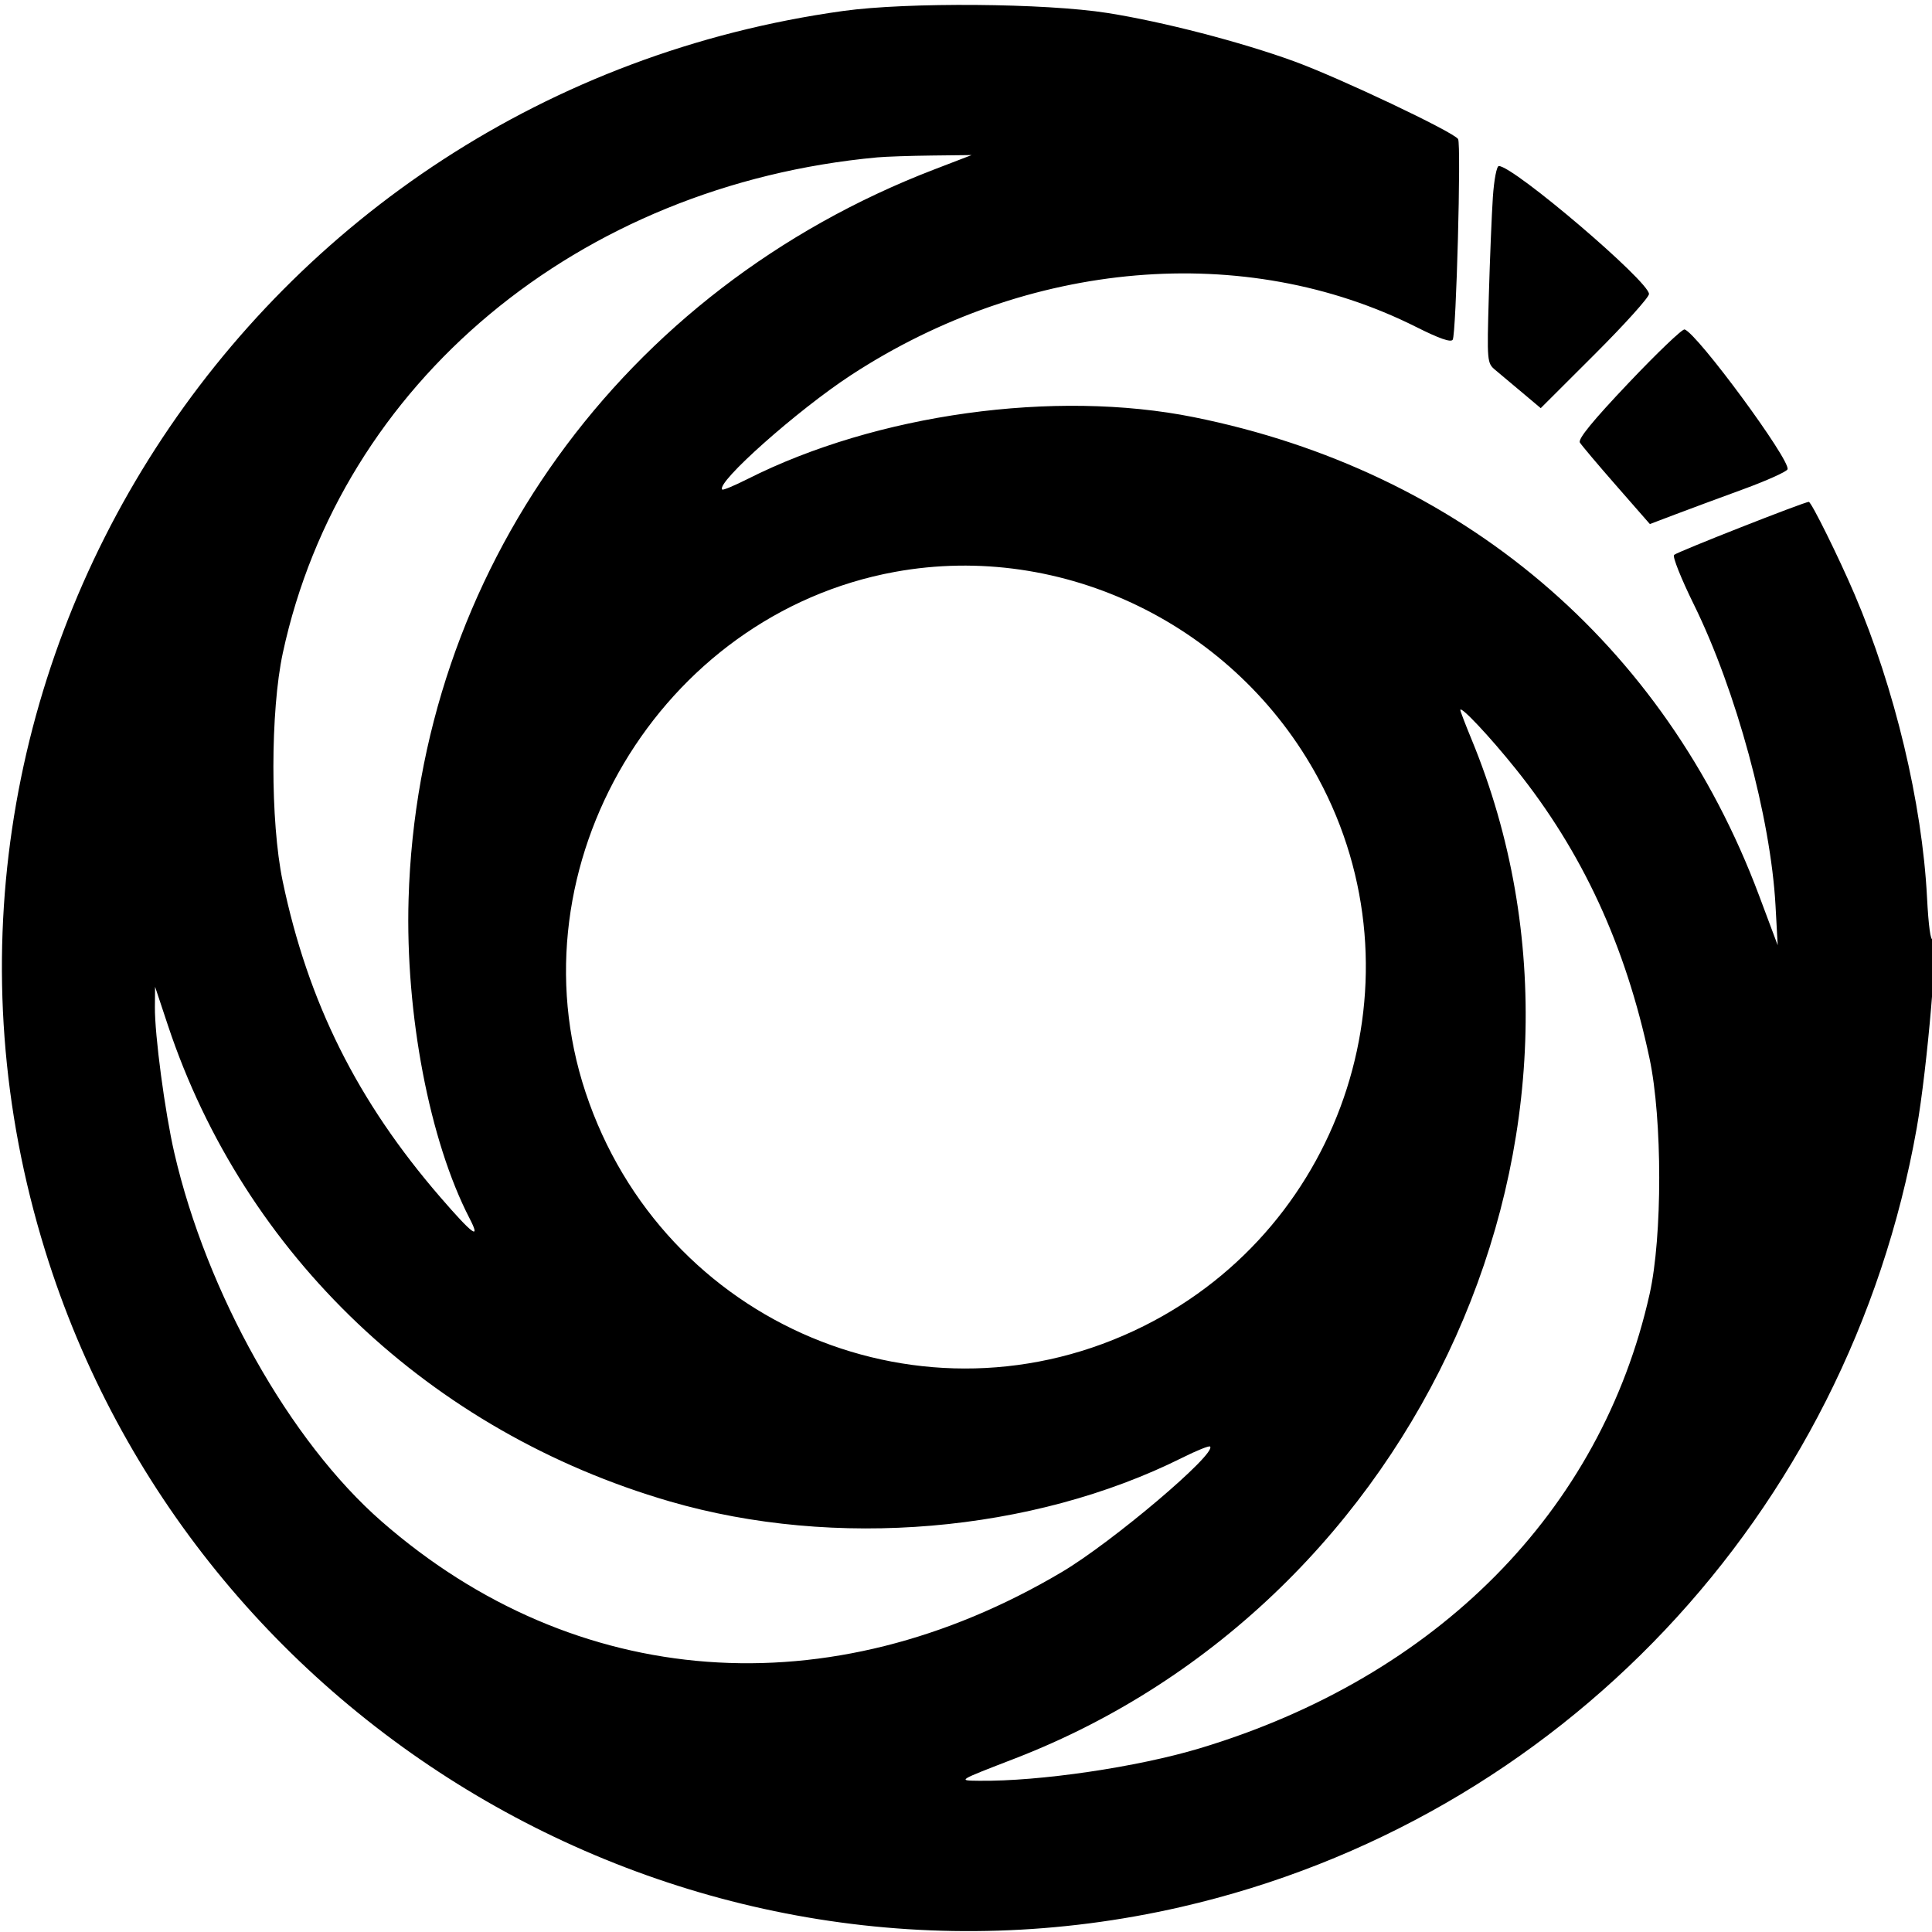
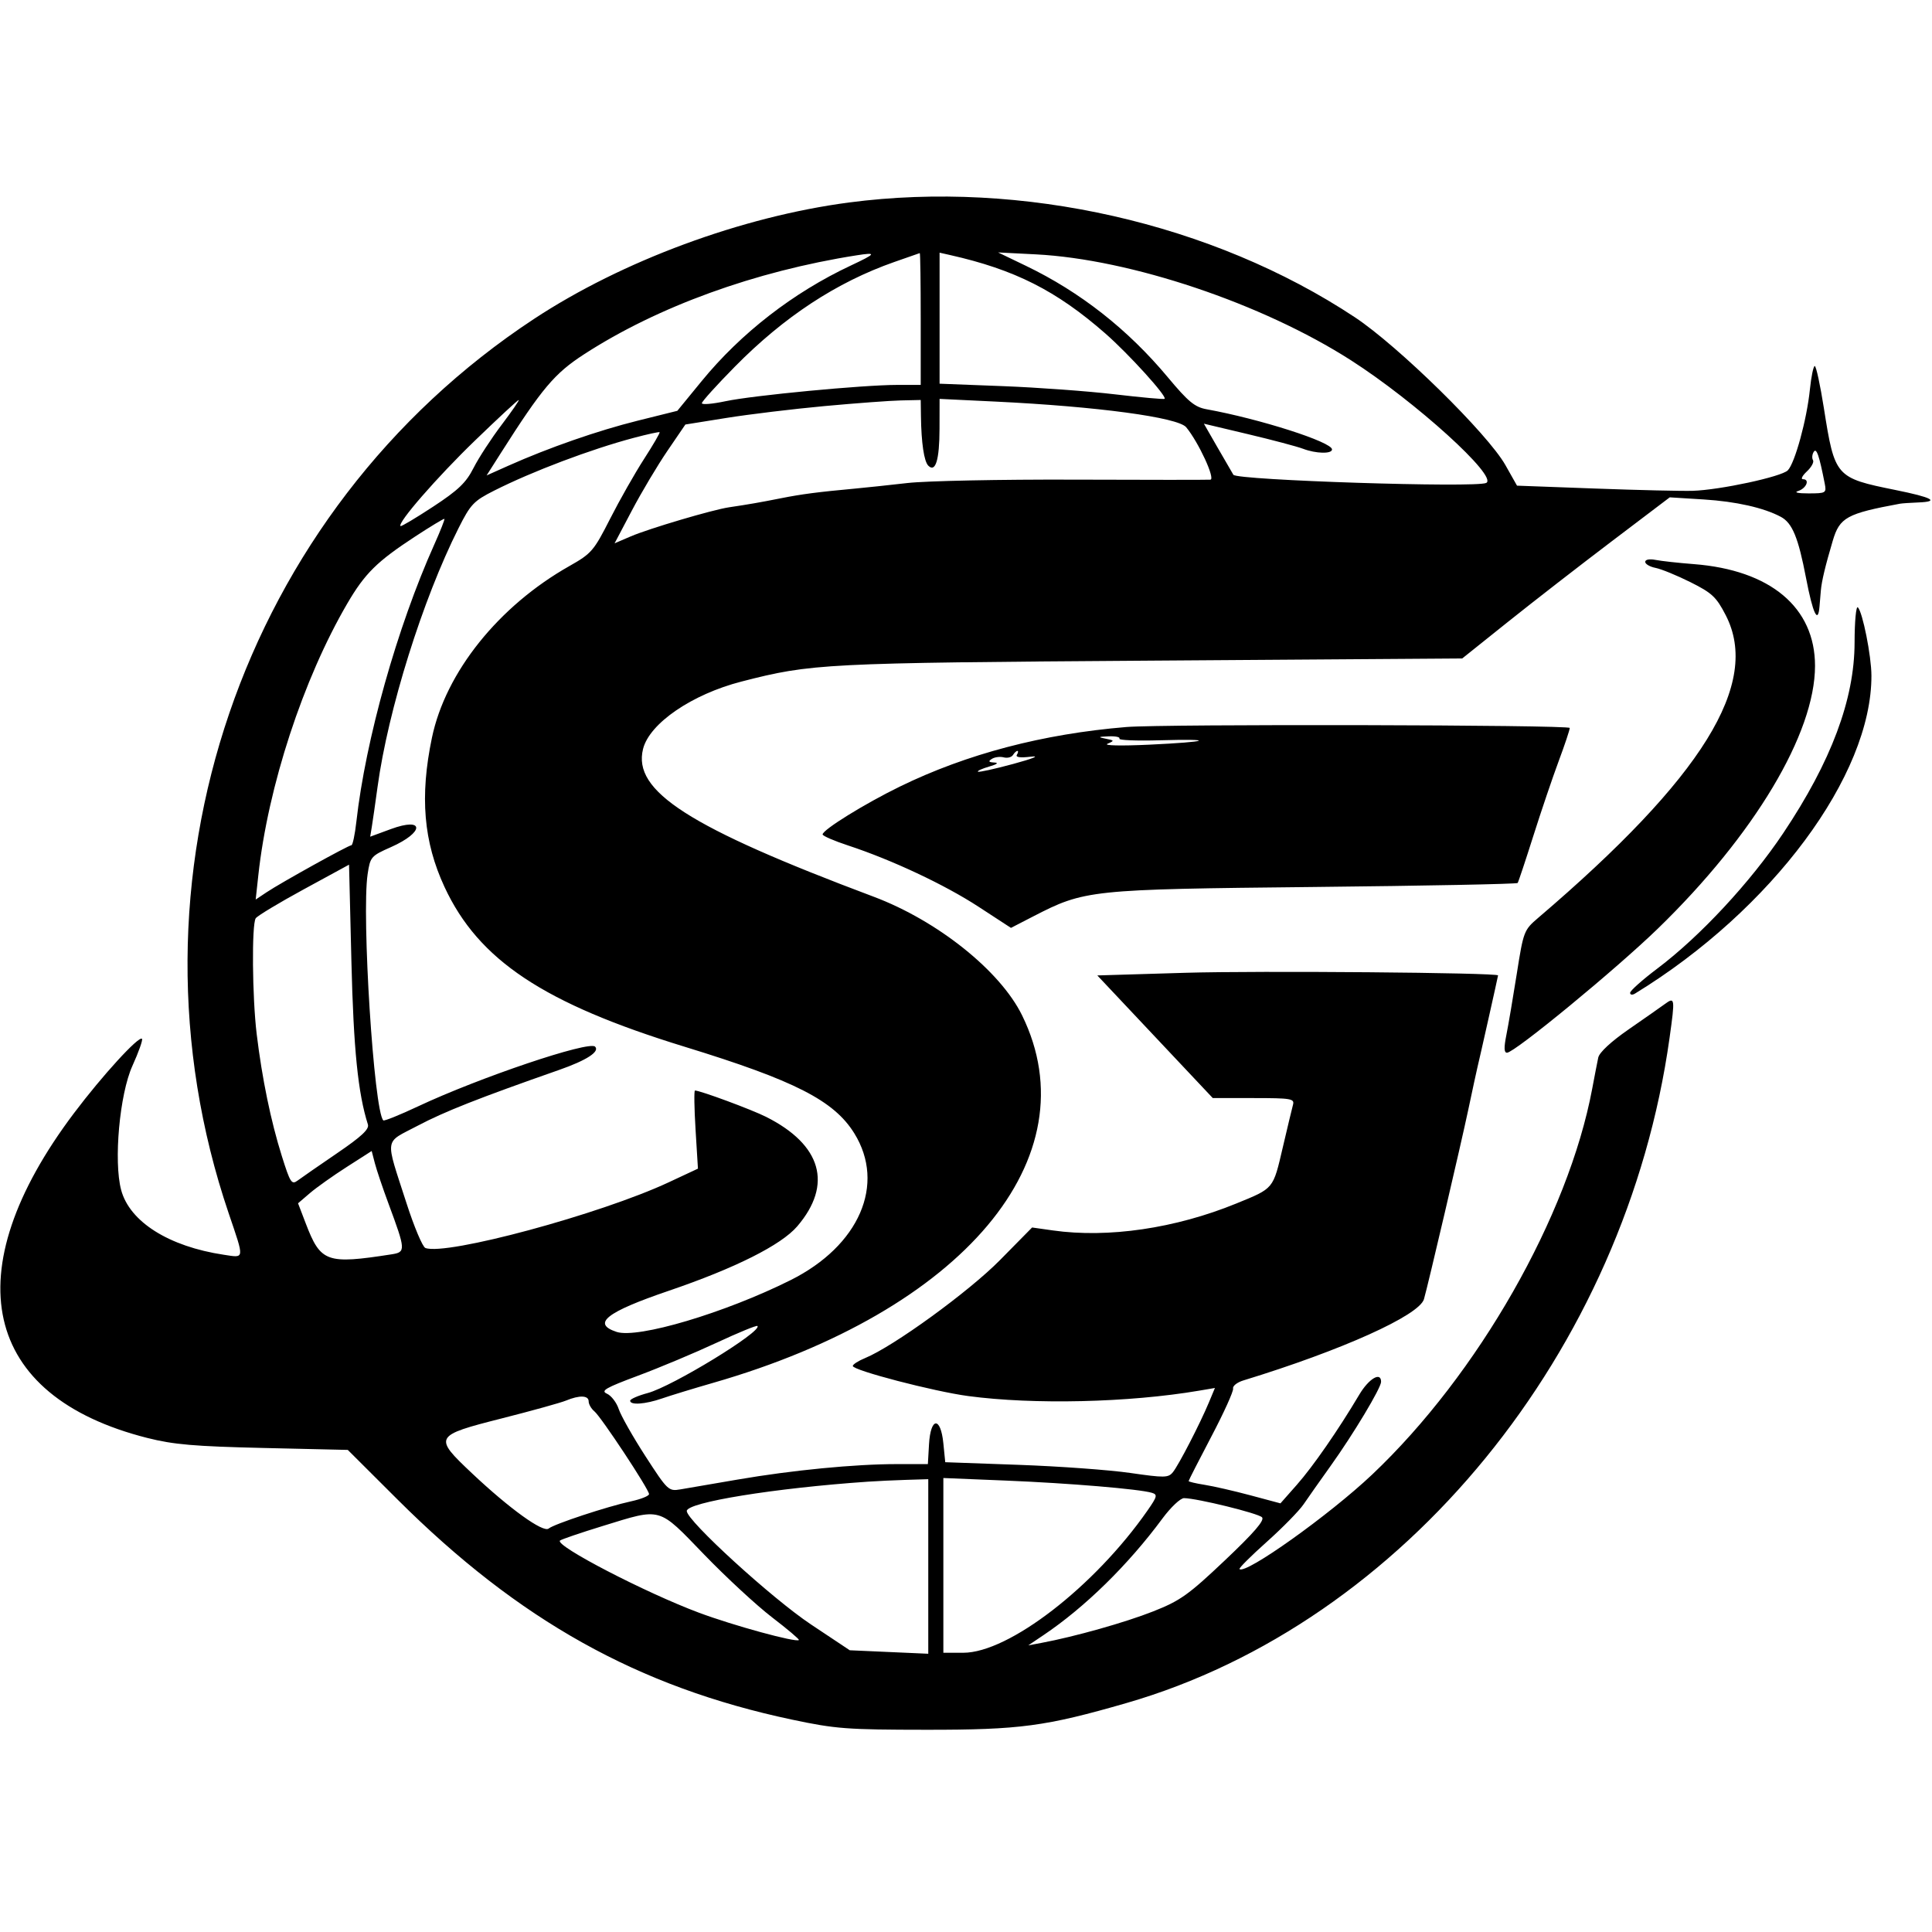
<svg xmlns="http://www.w3.org/2000/svg" width="512" height="512" viewBox="0 0 512 512" version="1.1">
-   <path d="M 223.500 2.900 C 65.958 24.741, -34.626 180.922, 11.948 331.386 C 51.333 458.627, 183.593 535.071, 312.965 505.371 C 413.297 482.338, 489.748 401.420, 507.944 299 C 510.787 282.998, 513.895 246.276, 512.193 248.805 C 511.651 249.609, 511.070 245.391, 510.679 237.805 C 509.387 212.805, 502.113 182.379, 491.479 157.500 C 487.282 147.682, 480.016 133, 479.353 133 C 478.174 133, 444.582 146.219, 443.644 147.052 C 443.173 147.470, 445.524 153.367, 448.869 160.156 C 460.088 182.933, 469.258 216.730, 470.532 240 L 471.107 250.500 466.163 237.299 C 441.142 170.494, 387.127 124.792, 316.361 110.551 C 279.552 103.144, 232.272 109.700, 198.104 126.947 C 194.636 128.698, 191.619 129.952, 191.401 129.734 C 189.638 127.971, 211.335 108.689, 225.500 99.429 C 272.408 68.766, 329.939 63.869, 375.345 86.673 C 381.451 89.740, 384.505 90.801, 384.985 90.024 C 385.911 88.527, 387.259 38.228, 386.410 36.854 C 385.258 34.991, 354.916 20.605, 342.951 16.249 C 328.801 11.098, 308.190 5.760, 293.500 3.441 C 276.985 0.834, 240.440 0.551, 223.500 2.900 M 232.500 41.706 C 153.238 49.044, 90.402 101.421, 74.953 173.030 C 71.638 188.397, 71.616 217.738, 74.908 233.500 C 81.624 265.652, 94.688 291.833, 116.727 317.310 C 125.344 327.270, 127.522 328.843, 124.438 322.879 C 113.822 302.351, 107.400 268.750, 108.276 238.318 C 110.767 151.793, 164.808 76.730, 247.500 44.938 L 257.500 41.093 247 41.215 C 241.225 41.282, 234.700 41.503, 232.500 41.706 M 395.625 52.250 C 395.320 56.788, 394.839 68.530, 394.556 78.344 C 394.051 95.880, 394.081 96.221, 396.271 98.051 C 397.497 99.075, 400.707 101.769, 403.405 104.038 L 408.311 108.164 422.655 93.845 C 430.545 85.969, 437 78.801, 437 77.915 C 437 74.568, 401.133 44, 397.206 44 C 396.632 44, 395.935 47.636, 395.625 52.250 M 431.626 101.457 C 422.073 111.530, 418.124 116.361, 418.688 117.283 C 419.135 118.013, 423.490 123.171, 428.367 128.746 L 437.235 138.882 443.867 136.365 C 447.515 134.981, 455.639 131.970, 461.921 129.674 C 468.202 127.378, 473.511 124.987, 473.718 124.359 C 474.516 121.938, 449.830 88.404, 446.438 87.303 C 445.854 87.114, 439.189 93.483, 431.626 101.457 M 237.167 151.555 C 174.864 162.932, 135.292 229.472, 155.168 289.439 C 175.655 351.250, 245.134 380.360, 303.105 351.421 C 356.638 324.698, 377.661 258.697, 349.348 206.249 C 327.463 165.707, 281.742 143.416, 237.167 151.555 M 387 188.166 C 387 188.474, 388.350 191.998, 390 195.999 C 432.616 299.346, 376.578 424.394, 269 466.005 C 253.521 471.992, 253.740 471.856, 259.500 471.924 C 275.517 472.113, 301.385 468.304, 317.955 463.317 C 380.800 444.400, 424.280 400.495, 437.163 342.941 C 440.571 327.716, 440.560 296.632, 437.142 280.500 C 430.801 250.576, 419.357 225.804, 401.712 203.804 C 394.756 195.130, 387 186.887, 387 188.166 M 41.049 266.830 C 40.981 274.242, 43.704 294.728, 46.190 305.500 C 54.773 342.693, 76.834 381.940, 101.080 403.148 C 152.405 448.043, 219.896 453.072, 281.430 416.587 C 294.785 408.668, 322.515 385.181, 320.678 383.344 C 320.418 383.084, 317.121 384.412, 313.352 386.295 C 273.619 406.147, 221.259 410.616, 177.500 397.890 C 114.084 379.448, 64.755 332.649, 44.490 271.702 L 41.098 261.500 41.049 266.830" stroke="none" fill="#000000" fill-rule="evenodd" />
+   <path d="M 225 53.661 C 196.606 57.394, 164.913 69.110, 141.503 84.527 C 63.996 135.569, 30.640 233.262, 60.591 321.500 C 64.825 333.973, 64.895 333.361, 59.319 332.525 C 44.739 330.339, 34.353 323.784, 32.105 315.351 C 30.077 307.746, 31.694 289.952, 35.094 282.453 C 36.757 278.785, 37.896 275.563, 37.625 275.292 C 36.786 274.452, 27.106 285.039, 19.605 295 C -12.159 337.185, -4.759 369.986, 39.024 381.068 C 45.983 382.829, 51.498 383.305, 69.833 383.727 L 92.166 384.242 105.333 397.371 C 137.482 429.427, 169.091 447.071, 209.854 455.711 C 221.455 458.170, 224.401 458.393, 245.500 458.408 C 270.262 458.426, 277.079 457.515, 298.500 451.331 C 372.035 430.100, 430.854 358.067, 442.452 275.039 C 443.927 264.483, 443.874 264.119, 441.159 266.110 C 440.116 266.875, 435.835 269.872, 431.645 272.771 C 426.958 276.015, 423.845 278.900, 423.553 280.271 C 423.292 281.497, 422.573 285.200, 421.955 288.500 C 415.631 322.258, 391.702 364.219, 363.627 390.779 C 352.328 401.468, 330.024 417.358, 328.483 415.816 C 328.263 415.597, 331.512 412.356, 335.701 408.615 C 339.890 404.873, 344.282 400.392, 345.462 398.656 C 346.642 396.920, 349.861 392.350, 352.615 388.500 C 358.684 380.017, 366 367.823, 366 366.190 C 366 363.423, 362.750 365.338, 360.225 369.593 C 354.718 378.875, 347.966 388.627, 343.705 393.452 L 339.332 398.405 331.416 396.285 C 327.062 395.119, 321.587 393.864, 319.250 393.495 C 316.913 393.126, 315 392.676, 315 392.495 C 315 392.314, 317.715 386.997, 321.032 380.680 C 324.350 374.363, 326.938 368.645, 326.782 367.972 C 326.627 367.300, 327.850 366.337, 329.500 365.832 C 355.544 357.860, 376.099 348.609, 377.365 344.288 C 378.404 340.742, 387.165 303.285, 389.127 294 C 390.231 288.775, 391.301 283.825, 391.503 283 C 392.083 280.645, 397 258.721, 397 258.494 C 397 257.760, 333.272 257.226, 314.151 257.800 L 290.801 258.500 306.100 274.750 L 321.399 291 332.267 291 C 342.131 291, 343.091 291.162, 342.662 292.750 C 342.401 293.712, 341.190 298.775, 339.968 304 C 337.347 315.218, 337.656 314.844, 327.627 318.943 C 311.472 325.545, 293.679 328.156, 279.009 326.075 L 273.518 325.297 265.009 333.933 C 256.769 342.295, 236.772 356.822, 229.250 359.909 C 227.463 360.642, 226 361.582, 226 361.997 C 226 363.151, 247.478 368.751, 256.566 369.966 C 273.924 372.288, 299.126 371.703, 317.735 368.548 L 321.969 367.829 320.369 371.665 C 318.017 377.301, 312.367 388.249, 310.832 390.143 C 309.614 391.647, 308.646 391.664, 299.500 390.342 C 294 389.548, 280.725 388.583, 270 388.199 L 250.500 387.500 250 382.500 C 249.284 375.336, 246.614 375.511, 246.198 382.750 L 245.895 388 237.698 388.001 C 226.537 388.002, 209.926 389.614, 195.500 392.097 C 188.900 393.233, 182.057 394.406, 180.293 394.705 C 177.179 395.232, 176.913 394.980, 171.053 385.917 C 167.734 380.785, 164.550 375.167, 163.978 373.432 C 163.405 371.697, 162 369.860, 160.856 369.349 C 159.110 368.570, 160.438 367.801, 169.138 364.554 C 174.837 362.427, 184.185 358.505, 189.911 355.837 C 195.636 353.170, 200.504 351.171, 200.728 351.395 C 202.121 352.787, 178.165 367.429, 171.638 369.174 C 169.087 369.857, 167 370.771, 167 371.207 C 167 372.434, 171.012 372.146, 175.467 370.600 C 177.685 369.830, 183.775 367.970, 189 366.466 C 255.250 347.400, 289.387 306.761, 270.842 269.036 C 265.049 257.253, 248.424 243.980, 231.500 237.627 C 182.496 219.231, 167.603 209.685, 170.417 198.475 C 172.118 191.698, 183.369 183.996, 196.500 180.619 C 215.097 175.837, 218.076 175.684, 305 175.077 L 387.500 174.500 399.595 164.824 C 406.247 159.502, 418.622 149.895, 427.095 143.475 L 442.500 131.801 451.500 132.362 C 460.052 132.895, 467.438 134.559, 471.936 136.966 C 474.983 138.596, 476.564 142.440, 478.633 153.248 C 480.427 162.615, 481.795 165.504, 482.185 160.750 C 482.286 159.512, 482.448 157.600, 482.543 156.500 C 482.762 153.994, 483.724 149.972, 485.697 143.312 C 487.530 137.129, 489.398 136.099, 503.500 133.490 C 504.050 133.388, 506.262 133.236, 508.417 133.152 C 514.129 132.930, 512.096 131.833, 502.293 129.849 C 486.441 126.639, 486.227 126.395, 483.348 108.165 C 482.378 102.024, 481.290 97, 480.930 97 C 480.571 97, 479.986 99.834, 479.631 103.297 C 478.817 111.238, 475.654 122.775, 473.775 124.654 C 472.080 126.349, 455.843 129.842, 448.588 130.072 C 445.790 130.161, 434.168 129.890, 422.762 129.469 L 402.024 128.705 398.949 123.256 C 394.287 114.995, 370.552 91.689, 359.042 84.070 C 321.348 59.119, 270.766 47.643, 225 53.661 M 227 67.665 C 200.101 71.886, 174.276 81.261, 154.810 93.873 C 146.951 98.964, 143.664 102.862, 132.727 120.062 L 128.955 125.995 134.727 123.418 C 145.411 118.649, 158.431 114.115, 169 111.484 L 179.500 108.871 185.969 100.971 C 196.374 88.264, 210.235 77.522, 225.429 70.391 C 232.230 67.198, 232.455 66.809, 227 67.665 M 237 69.429 C 221.708 74.793, 207.817 83.913, 194.750 97.168 C 189.938 102.050, 186 106.408, 186 106.853 C 186 107.297, 188.813 107.063, 192.250 106.331 C 199.533 104.782, 228.662 102.012, 237.750 102.005 L 244 102 244 84.500 C 244 74.875, 243.887 67.033, 243.750 67.074 C 243.613 67.115, 240.575 68.175, 237 69.429 M 249 84.324 L 249 101.685 265.750 102.330 C 274.962 102.684, 288.308 103.659, 295.408 104.496 C 302.507 105.333, 308.461 105.872, 308.639 105.694 C 309.307 105.027, 299.111 93.790, 292.923 88.373 C 279.947 77.016, 268.924 71.449, 251.750 67.581 L 249 66.962 249 84.324 M 271.866 70.440 C 286.251 77.358, 298.899 87.290, 309.479 99.974 C 314.886 106.457, 316.619 107.890, 319.742 108.455 C 333.881 111.018, 353 117.141, 353 119.106 C 353 120.330, 348.735 120.231, 345.315 118.927 C 343.767 118.337, 337.222 116.600, 330.772 115.068 L 319.043 112.282 322.549 118.391 C 324.477 121.751, 326.415 125.093, 326.856 125.819 C 327.737 127.271, 391.224 129.319, 393.868 127.980 C 397.085 126.353, 375.064 106.392, 358 95.467 C 334.493 80.417, 299.589 68.688, 274.500 67.408 L 264.500 66.898 271.866 70.440 M 125.874 116.750 C 115.868 126.412, 105.217 138.649, 106.144 139.416 C 106.340 139.578, 110.222 137.267, 114.771 134.280 C 121.461 129.888, 123.511 127.926, 125.491 124.018 C 126.838 121.360, 130.185 116.219, 132.930 112.593 C 135.674 108.967, 137.714 106, 137.463 106 C 137.212 106, 131.997 110.838, 125.874 116.750 M 218.500 107.616 C 210.250 108.377, 198.579 109.787, 192.565 110.749 L 181.631 112.500 176.866 119.489 C 174.246 123.333, 170.026 130.417, 167.487 135.231 L 162.872 143.984 167.186 142.135 C 172.018 140.064, 188.854 135.082, 193.186 134.442 C 198.329 133.681, 201.446 133.138, 207 132.034 C 212.449 130.951, 216.832 130.379, 226.500 129.491 C 229.250 129.238, 235.550 128.570, 240.500 128.005 C 245.450 127.441, 265.250 127.037, 284.500 127.108 C 303.750 127.179, 320.069 127.183, 320.764 127.118 C 322.152 126.988, 317.654 117.237, 314.360 113.233 C 312.199 110.605, 290.759 107.719, 263.750 106.420 L 249 105.710 248.985 113.605 C 248.969 121.881, 247.924 125.324, 246.009 123.409 C 244.880 122.280, 244.154 117.385, 244.058 110.250 L 244 106 238.750 106.117 C 235.863 106.181, 226.750 106.856, 218.500 107.616 M 168 116.026 C 156.555 119.064, 141.095 124.904, 130.969 130.015 C 125.527 132.763, 124.713 133.619, 121.516 139.967 C 112.016 158.833, 102.844 188.129, 100.060 208.500 C 99.459 212.900, 98.773 217.677, 98.535 219.116 L 98.104 221.731 103.570 219.717 C 112.541 216.413, 112.549 220.540, 103.580 224.507 C 98.330 226.829, 98.110 227.083, 97.428 231.634 C 95.793 242.537, 99.092 294.426, 101.579 296.912 C 101.810 297.143, 105.937 295.480, 110.749 293.216 C 127.006 285.568, 156.087 275.754, 157.703 277.370 C 159.015 278.682, 155.454 280.990, 148.195 283.533 C 126.793 291.029, 117.813 294.572, 110.697 298.326 C 101.689 303.077, 101.986 301.021, 107.727 318.855 C 109.738 325.100, 111.988 330.442, 112.727 330.725 C 118.205 332.828, 159.098 321.790, 177.231 313.316 L 184.963 309.702 184.329 299.351 C 183.981 293.658, 183.911 289, 184.173 289 C 185.557 289, 199.153 294.033, 203.019 295.976 C 217.751 303.381, 220.752 313.920, 211.281 324.985 C 207.028 329.953, 194.806 336.085, 177.223 342.074 C 160.642 347.721, 156.765 350.777, 163.404 352.968 C 169.001 354.816, 192.106 347.942, 209.500 339.254 C 227.710 330.159, 234.785 313.865, 226.397 300.339 C 221.019 291.665, 210.623 286.358, 181.500 277.417 C 144.075 265.929, 126.832 254.466, 117.813 235.080 C 112.240 223.101, 111.220 211.040, 114.468 195.500 C 118.095 178.143, 132.136 160.613, 150.912 150 C 156.751 146.700, 157.366 145.986, 161.677 137.500 C 164.192 132.550, 168.243 125.411, 170.678 121.637 C 173.114 117.862, 174.970 114.667, 174.803 114.537 C 174.636 114.407, 171.575 115.077, 168 116.026 M 480.651 119.755 C 480.228 120.440, 480.144 121.423, 480.463 121.940 C 480.783 122.458, 480.050 123.808, 478.834 124.940 C 477.618 126.073, 477.158 127, 477.811 127 C 479.714 127, 478.694 129.439, 476.500 130.134 C 475.343 130.501, 476.519 130.763, 479.290 130.757 C 483.920 130.745, 484.063 130.658, 483.566 128.122 C 482.103 120.649, 481.381 118.575, 480.651 119.755 M 110 142.195 C 99.889 148.811, 96.689 151.972, 92.034 159.941 C 80.337 179.970, 71.017 208.436, 68.460 231.944 L 67.759 238.388 70.629 236.474 C 74.486 233.901, 92.339 224, 93.121 224 C 93.462 224, 94.057 221.188, 94.442 217.750 C 96.875 196.025, 105.252 166.227, 115.087 144.306 C 116.714 140.679, 117.923 137.617, 117.773 137.500 C 117.623 137.383, 114.125 139.496, 110 142.195 M 436 148.901 C 436 149.485, 437.238 150.205, 438.750 150.501 C 440.262 150.798, 444.425 152.503, 448 154.289 C 453.707 157.142, 454.845 158.207, 457.329 163.019 C 466.671 181.122, 451.251 206.016, 407.639 243.236 C 403.863 246.458, 403.739 246.782, 401.970 258.015 C 400.975 264.332, 399.732 271.637, 399.209 274.250 C 398.527 277.659, 398.575 278.994, 399.379 278.979 C 401.417 278.942, 428.306 256.814, 439.379 246.063 C 464.919 221.265, 481 194.371, 481 176.457 C 481 160.979, 469.188 151.068, 448.870 149.497 C 444.816 149.183, 440.262 148.683, 438.750 148.384 C 437.138 148.066, 436 148.280, 436 148.901 M 491.483 170.300 C 491.457 185.326, 485.286 201.808, 472.577 220.795 C 463.868 233.807, 450.568 248.115, 439.250 256.647 C 435.262 259.653, 432 262.559, 432 263.106 C 432 263.665, 432.571 263.750, 433.307 263.300 C 469.590 241.093, 496.052 205.481, 495.948 179 C 495.927 173.820, 493.616 162.216, 492.354 160.954 C 491.882 160.482, 491.492 164.663, 491.483 170.300 M 298.500 192.667 C 276.393 194.496, 256.208 199.801, 238.500 208.437 C 229.168 212.988, 218 219.904, 218 221.132 C 218 221.520, 221.037 222.836, 224.750 224.058 C 236.359 227.877, 250.333 234.439, 259.294 240.280 L 267.914 245.899 273.750 242.890 C 287.485 235.806, 288.681 235.680, 348.168 235.060 C 377.686 234.752, 401.998 234.275, 402.195 234 C 402.393 233.725, 404.266 228.100, 406.357 221.500 C 408.449 214.900, 411.474 205.974, 413.080 201.665 C 414.686 197.355, 416 193.418, 416 192.915 C 416 192.078, 308.363 191.851, 298.500 192.667 M 293 195.761 C 295.346 196.219, 295.377 196.302, 293.500 197.102 C 292.351 197.592, 297.034 197.698, 304.500 197.350 C 320.511 196.605, 322.582 195.750, 307.326 196.183 C 301.199 196.358, 296.395 196.162, 296.652 195.750 C 296.908 195.338, 295.629 195.061, 293.809 195.136 C 291.013 195.251, 290.888 195.348, 293 195.761 M 268.446 200.087 C 268.077 200.685, 266.975 200.965, 265.998 200.710 C 265.021 200.454, 263.609 200.633, 262.861 201.107 C 261.827 201.762, 261.980 201.995, 263.500 202.075 C 264.749 202.141, 264.239 202.543, 262.140 203.147 C 260.293 203.679, 258.954 204.288, 259.166 204.500 C 259.378 204.712, 263.590 203.789, 268.526 202.449 C 273.820 201.012, 275.727 200.225, 273.176 200.530 C 270.364 200.866, 269.074 200.689, 269.485 200.024 C 269.833 199.461, 269.893 199, 269.618 199 C 269.343 199, 268.816 199.489, 268.446 200.087 M 80.500 235.681 C 73.900 239.275, 68.169 242.729, 67.765 243.358 C 66.682 245.042, 66.844 264.263, 68.024 274.026 C 69.448 285.801, 71.777 297.113, 74.674 306.327 C 76.932 313.506, 77.283 314.044, 78.918 312.827 C 79.898 312.097, 84.600 308.840, 89.366 305.589 C 95.811 301.193, 97.895 299.246, 97.497 297.991 C 94.872 289.721, 93.695 278.094, 93.127 254.824 L 92.500 229.147 80.500 235.681 M 91.883 309.263 C 88.244 311.593, 83.853 314.711, 82.125 316.192 L 78.985 318.884 81.015 324.192 C 84.972 334.532, 86.517 335.091, 103.757 332.413 C 107.568 331.821, 107.539 331.334, 102.964 319 C 101.434 314.875, 99.804 310.043, 99.341 308.263 L 98.500 305.026 91.883 309.263 M 150 371.166 C 148.625 371.737, 140.975 373.861, 133 375.885 C 114.991 380.456, 114.824 380.762, 125.048 390.406 C 135.029 399.822, 143.973 406.267, 145.407 405.077 C 146.843 403.885, 160.912 399.240, 167.250 397.865 C 169.863 397.298, 172 396.437, 172 395.952 C 172 394.702, 159.337 375.525, 157.512 374.010 C 156.680 373.320, 156 372.135, 156 371.378 C 156 369.775, 153.555 369.688, 150 371.166 M 230 392.659 C 205.288 394.359, 182 398.132, 182 400.436 C 182 402.986, 204.598 423.624, 214.899 430.482 L 225.196 437.337 235.598 437.800 L 246 438.262 246 415.131 L 246 392 240.250 392.175 C 237.088 392.271, 232.475 392.489, 230 392.659 M 250 414.845 L 250 438 255.274 438 C 267.343 438, 290.043 420.477, 304.089 400.318 C 306.687 396.589, 306.813 396.078, 305.251 395.606 C 301.976 394.616, 283.386 393.058, 266.668 392.373 L 250 391.690 250 414.845 M 308.054 402.427 C 298.973 414.719, 287.501 425.962, 276.500 433.352 L 272.500 436.039 276 435.384 C 284.846 433.727, 298.214 429.958, 305.600 427.038 C 312.792 424.195, 314.921 422.680, 324.600 413.517 C 332.359 406.172, 335.197 402.882, 334.450 402.100 C 333.435 401.037, 317.271 397.066, 313.782 397.022 C 312.836 397.010, 310.259 399.442, 308.054 402.427 M 159.724 404.405 C 153.798 406.227, 148.701 407.966, 148.397 408.270 C 147.037 409.630, 171.034 422.082, 185.241 427.388 C 194.361 430.794, 210.993 435.340, 211.710 434.623 C 211.887 434.446, 208.699 431.749, 204.625 428.628 C 200.551 425.508, 192.446 418.015, 186.613 411.978 C 174.285 399.218, 175.490 399.557, 159.724 404.405" stroke="none" fill="#000000" fill-rule="evenodd" />
</svg>
